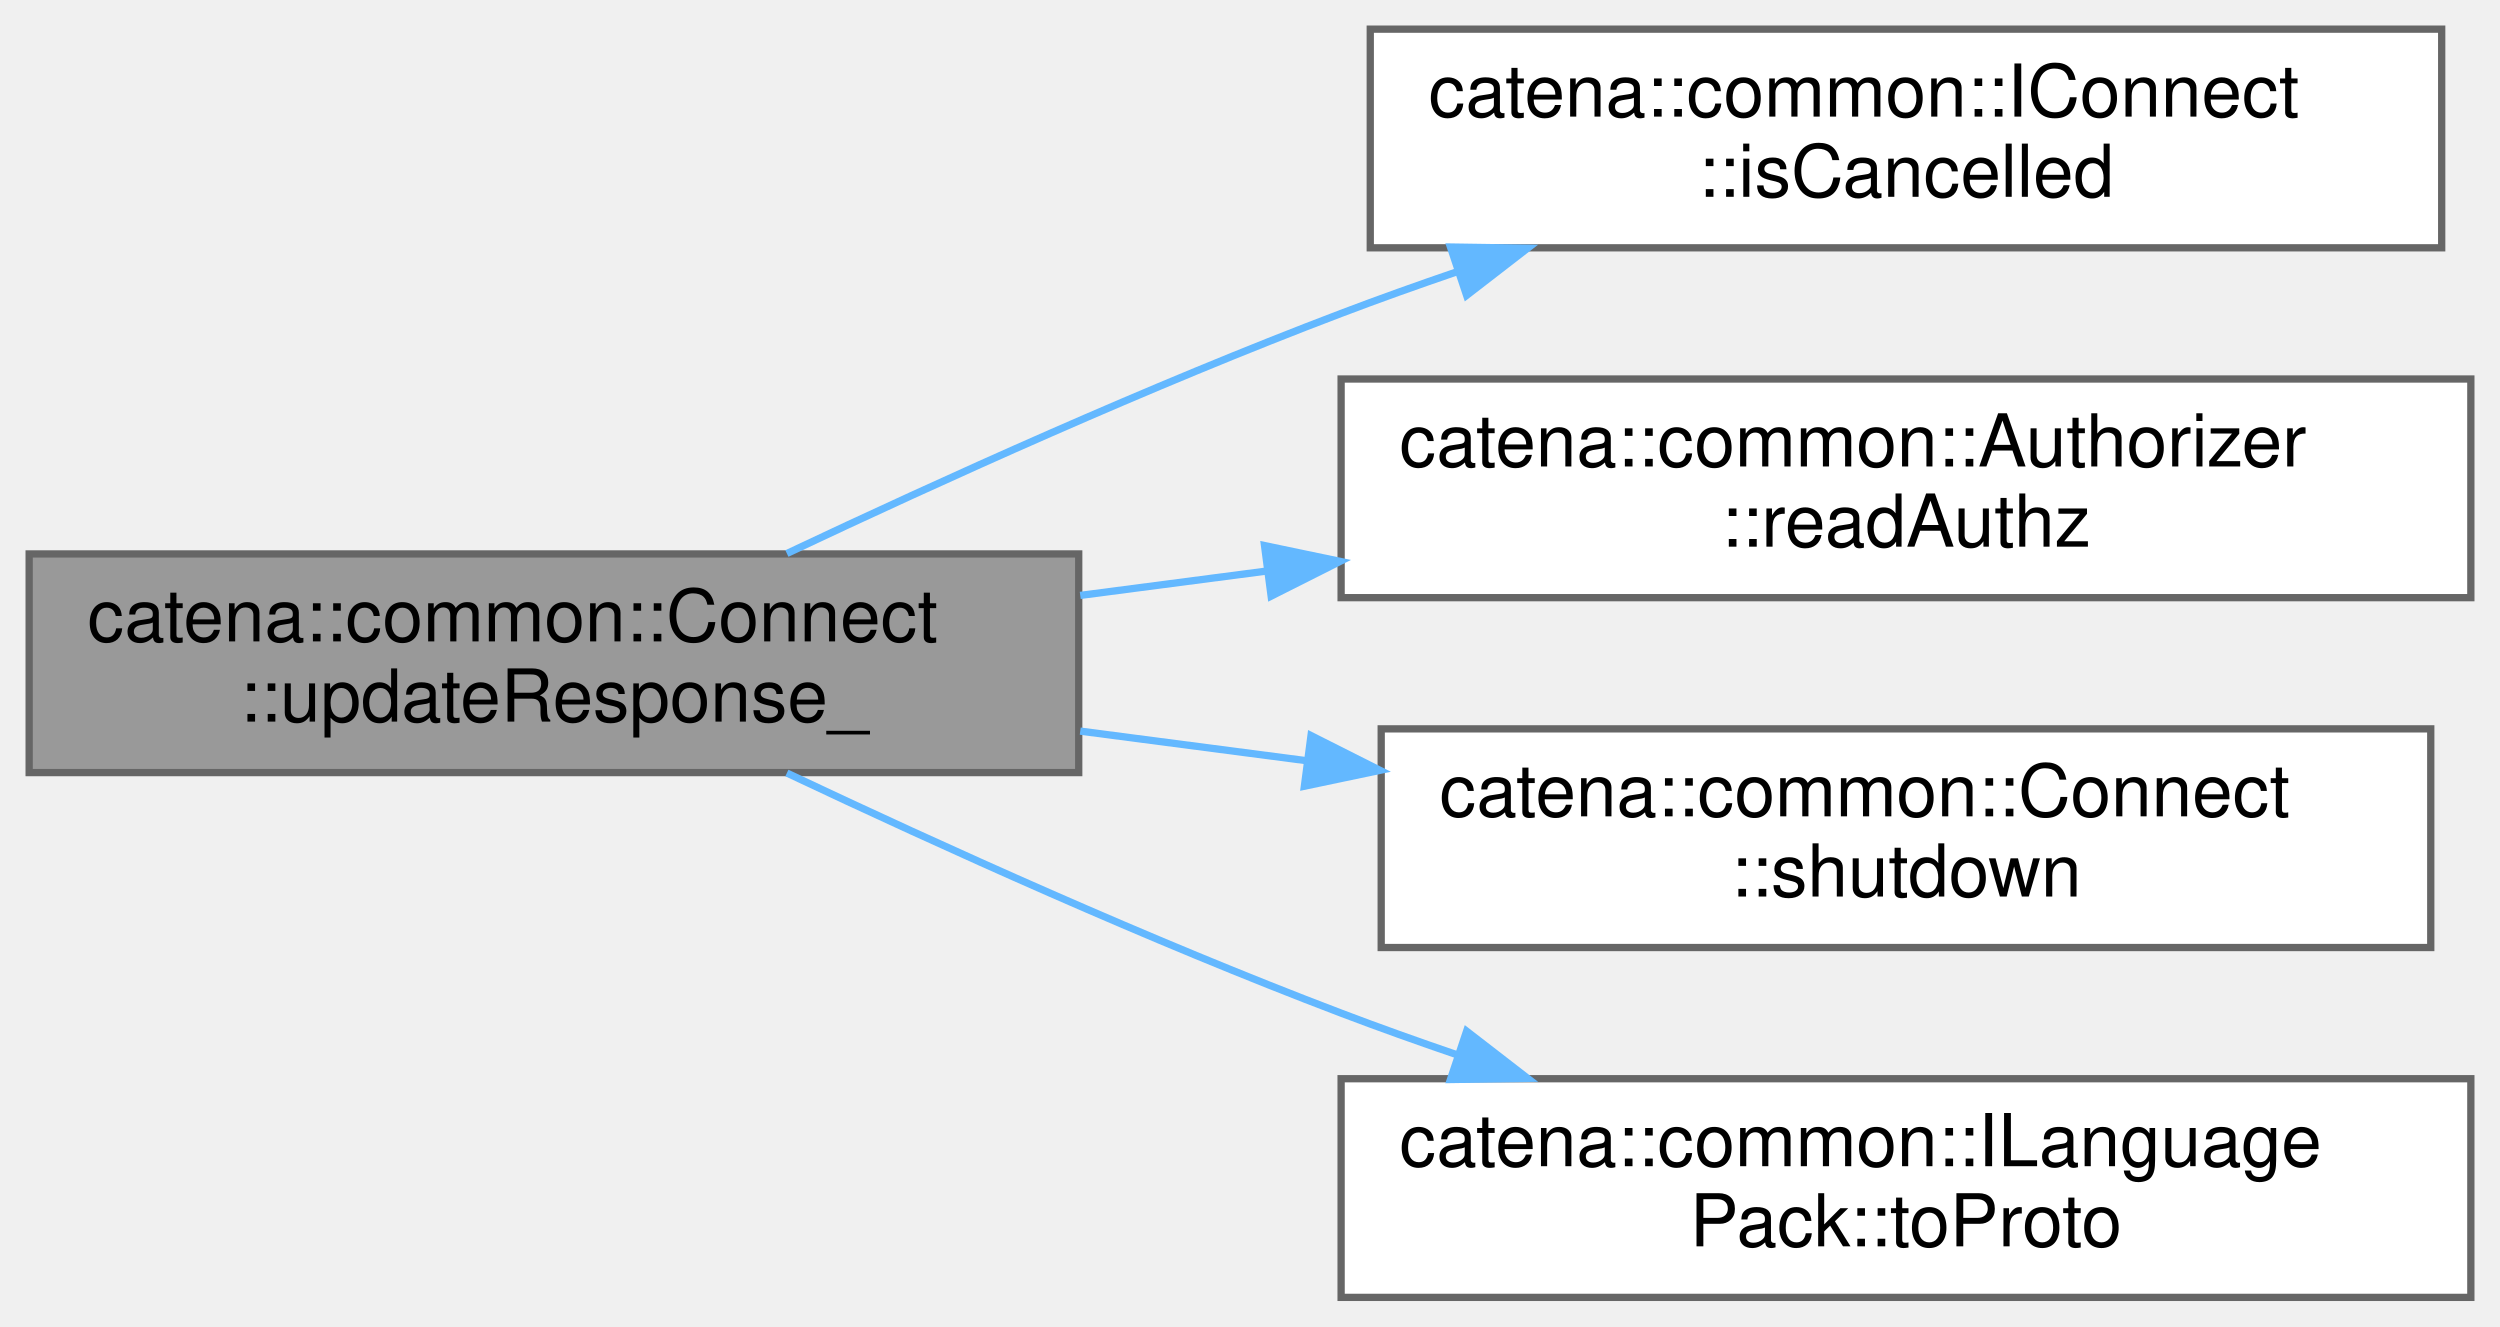
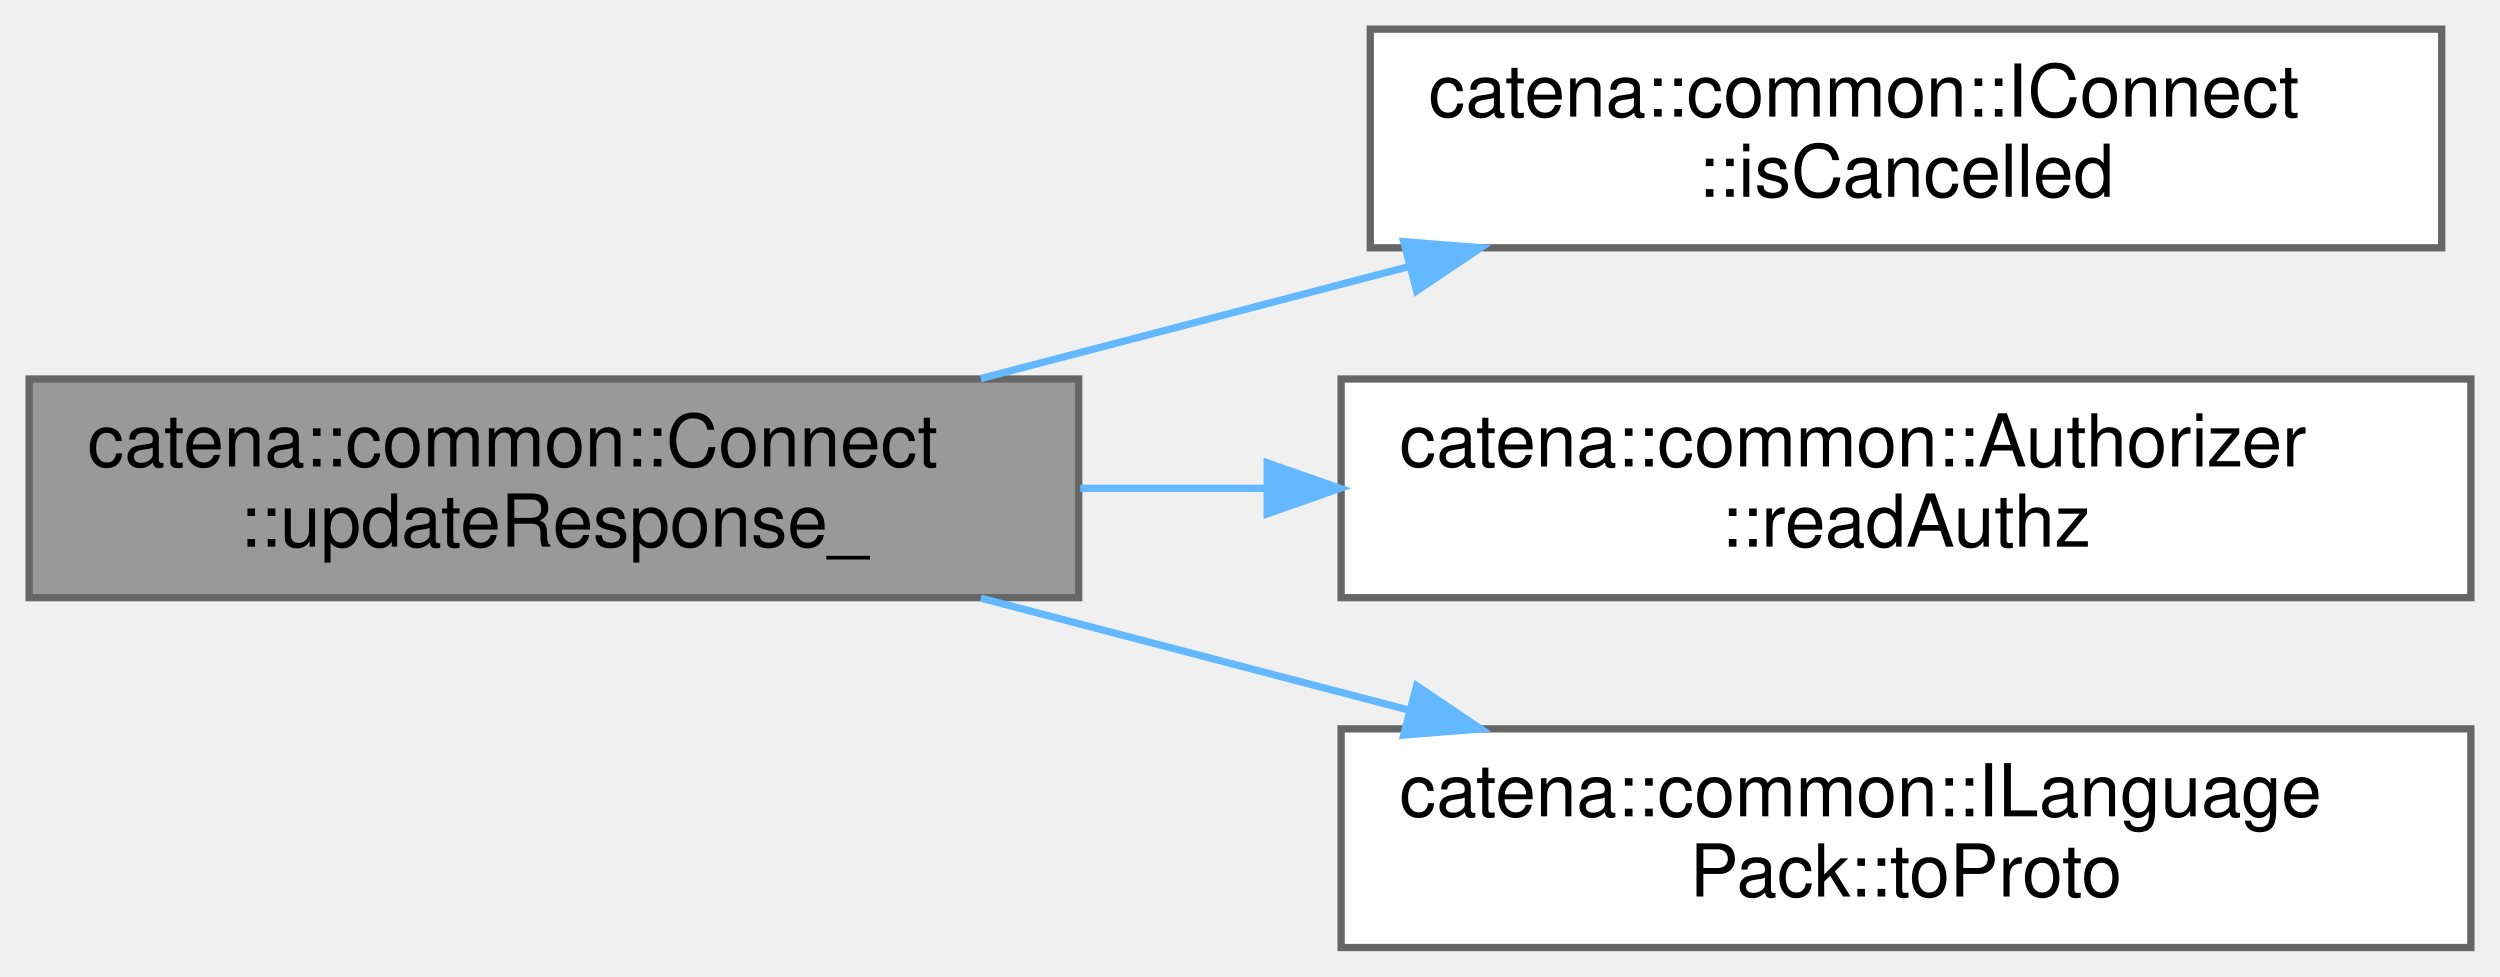
- <svg xmlns="http://www.w3.org/2000/svg" xmlns:xlink="http://www.w3.org/1999/xlink" width="343pt" height="182pt" viewBox="0.00 0.00 343.00 182.00">
-   <g id="graph0" class="graph" transform="scale(1 1) rotate(0) translate(4 178)">
+ <svg xmlns="http://www.w3.org/2000/svg" xmlns:xlink="http://www.w3.org/1999/xlink" width="343pt" height="134pt" viewBox="0.00 0.00 343.00 134.00">
+   <g id="graph0" class="graph" transform="scale(1 1) rotate(0) translate(4 130)">
    <g id="Node000001" class="node">
      <g id="a_Node000001">
        <a xlink:title="Updates the response message with an ILanguagePack if the client has monitor scope.">
-           <polygon fill="#999999" stroke="#666666" points="144,-102 0,-102 0,-72 144,-72 144,-102" />
-           <text text-anchor="start" x="8" y="-90" font-family="Helvetica,sans-Serif" font-size="10.00">catena::common::Connect</text>
-           <text text-anchor="middle" x="72" y="-79" font-family="Helvetica,sans-Serif" font-size="10.00">::updateResponse_</text>
+           <polygon fill="#999999" stroke="#666666" points="144,-78 0,-78 0,-48 144,-48 144,-78" />
+           <text text-anchor="start" x="8" y="-66" font-family="Helvetica,sans-Serif" font-size="10.00">catena::common::Connect</text>
+           <text text-anchor="middle" x="72" y="-55" font-family="Helvetica,sans-Serif" font-size="10.00">::updateResponse_</text>
        </a>
      </g>
    </g>
    <g id="Node000002" class="node">
      <g id="a_Node000002">
        <a xlink:href="classcatena_1_1common_1_1IConnect.html#a9e16530ff77a84dcb7c2b78d94dc88cd" target="_top" xlink:title="Returns true if the call has been canceled.">
-           <polygon fill="white" stroke="#666666" points="331,-174 184,-174 184,-144 331,-144 331,-174" />
-           <text text-anchor="start" x="192" y="-162" font-family="Helvetica,sans-Serif" font-size="10.00">catena::common::IConnect</text>
-           <text text-anchor="middle" x="257.5" y="-151" font-family="Helvetica,sans-Serif" font-size="10.00">::isCancelled</text>
+           <polygon fill="white" stroke="#666666" points="331,-126 184,-126 184,-96 331,-96 331,-126" />
+           <text text-anchor="start" x="192" y="-114" font-family="Helvetica,sans-Serif" font-size="10.00">catena::common::IConnect</text>
+           <text text-anchor="middle" x="257.5" y="-103" font-family="Helvetica,sans-Serif" font-size="10.00">::isCancelled</text>
        </a>
      </g>
    </g>
    <g id="edge1_Node000001_Node000002" class="edge">
      <g id="a_edge1_Node000001_Node000002">
        <a xlink:title=" ">
-           <path fill="none" stroke="#63b8ff" d="M103.96,-102.06C125.11,-112.05 153.92,-125.1 180,-135 185.12,-136.95 190.48,-138.86 195.88,-140.71" />
-           <polygon fill="#63b8ff" stroke="#63b8ff" points="195,-144.11 205.6,-143.95 197.22,-137.47 195,-144.11" />
+           <path fill="none" stroke="#63b8ff" d="M130.56,-78.06C149.17,-82.93 169.98,-88.37 189.24,-93.41" />
+           <polygon fill="#63b8ff" stroke="#63b8ff" points="188.59,-96.85 199.15,-96 190.36,-90.08 188.59,-96.85" />
        </a>
      </g>
    </g>
    <g id="Node000003" class="node">
      <g id="a_Node000003">
        <a xlink:href="classcatena_1_1common_1_1Authorizer.html#ac66ff0d1ad2b482889d370fcec8abf65" target="_top" xlink:title="Check if the client has read authorization for a param.">
-           <polygon fill="white" stroke="#666666" points="335,-126 180,-126 180,-96 335,-96 335,-126" />
-           <text text-anchor="start" x="188" y="-114" font-family="Helvetica,sans-Serif" font-size="10.00">catena::common::Authorizer</text>
-           <text text-anchor="middle" x="257.5" y="-103" font-family="Helvetica,sans-Serif" font-size="10.00">::readAuthz</text>
+           <polygon fill="white" stroke="#666666" points="335,-78 180,-78 180,-48 335,-48 335,-78" />
+           <text text-anchor="start" x="188" y="-66" font-family="Helvetica,sans-Serif" font-size="10.00">catena::common::Authorizer</text>
+           <text text-anchor="middle" x="257.5" y="-55" font-family="Helvetica,sans-Serif" font-size="10.00">::readAuthz</text>
        </a>
      </g>
    </g>
    <g id="edge2_Node000001_Node000003" class="edge">
      <g id="a_edge2_Node000001_Node000003">
        <a xlink:title=" ">
-           <path fill="none" stroke="#63b8ff" d="M144.21,-96.31C152.61,-97.41 161.25,-98.54 169.83,-99.66" />
-           <polygon fill="#63b8ff" stroke="#63b8ff" points="169.49,-103.15 179.86,-100.98 170.4,-96.21 169.49,-103.15" />
+           <path fill="none" stroke="#63b8ff" d="M144.21,-63C152.61,-63 161.25,-63 169.83,-63" />
+           <polygon fill="#63b8ff" stroke="#63b8ff" points="169.86,-66.5 179.86,-63 169.86,-59.5 169.86,-66.5" />
        </a>
      </g>
    </g>
    <g id="Node000004" class="node">
      <g id="a_Node000004">
-         <a xlink:href="classcatena_1_1common_1_1Connect.html#a01c7fc640c14b76dd1756d3fb2cad62d" target="_top" xlink:title="Forcefully shuts down the connection.">
-           <polygon fill="white" stroke="#666666" points="329.5,-78 185.5,-78 185.5,-48 329.5,-48 329.5,-78" />
-           <text text-anchor="start" x="193.5" y="-66" font-family="Helvetica,sans-Serif" font-size="10.00">catena::common::Connect</text>
-           <text text-anchor="middle" x="257.5" y="-55" font-family="Helvetica,sans-Serif" font-size="10.00">::shutdown</text>
-         </a>
-       </g>
-     </g>
-     <g id="edge3_Node000001_Node000004" class="edge">
-       <g id="a_edge3_Node000001_Node000004">
-         <a xlink:title=" ">
-           <path fill="none" stroke="#63b8ff" d="M144.21,-77.69C154.33,-76.36 164.81,-74.99 175.11,-73.65" />
-           <polygon fill="#63b8ff" stroke="#63b8ff" points="175.87,-77.08 185.33,-72.31 174.96,-70.13 175.87,-77.08" />
-         </a>
-       </g>
-     </g>
-     <g id="Node000005" class="node">
-       <g id="a_Node000005">
        <a xlink:href="classcatena_1_1common_1_1ILanguagePack.html#a3e6a4f733927ce286195246e666f8c9f" target="_top" xlink:title="Serializes a language pack to a protobuf message.">
          <polygon fill="white" stroke="#666666" points="335,-30 180,-30 180,0 335,0 335,-30" />
          <text text-anchor="start" x="188" y="-18" font-family="Helvetica,sans-Serif" font-size="10.00">catena::common::ILanguage</text>
          <text text-anchor="middle" x="257.5" y="-7" font-family="Helvetica,sans-Serif" font-size="10.00">Pack::toProto</text>
        </a>
      </g>
    </g>
-     <g id="edge4_Node000001_Node000005" class="edge">
-       <g id="a_edge4_Node000001_Node000005">
+     <g id="edge3_Node000001_Node000004" class="edge">
+       <g id="a_edge3_Node000001_Node000004">
        <a xlink:title=" ">
-           <path fill="none" stroke="#63b8ff" d="M103.96,-71.94C125.11,-61.95 153.92,-48.9 180,-39 185.12,-37.05 190.48,-35.14 195.88,-33.29" />
-           <polygon fill="#63b8ff" stroke="#63b8ff" points="197.22,-36.53 205.6,-30.05 195,-29.89 197.22,-36.53" />
+           <path fill="none" stroke="#63b8ff" d="M130.56,-47.94C149.17,-43.07 169.98,-37.63 189.24,-32.59" />
+           <polygon fill="#63b8ff" stroke="#63b8ff" points="190.36,-35.92 199.15,-30 188.59,-29.15 190.36,-35.92" />
        </a>
      </g>
    </g>
  </g>
</svg>
